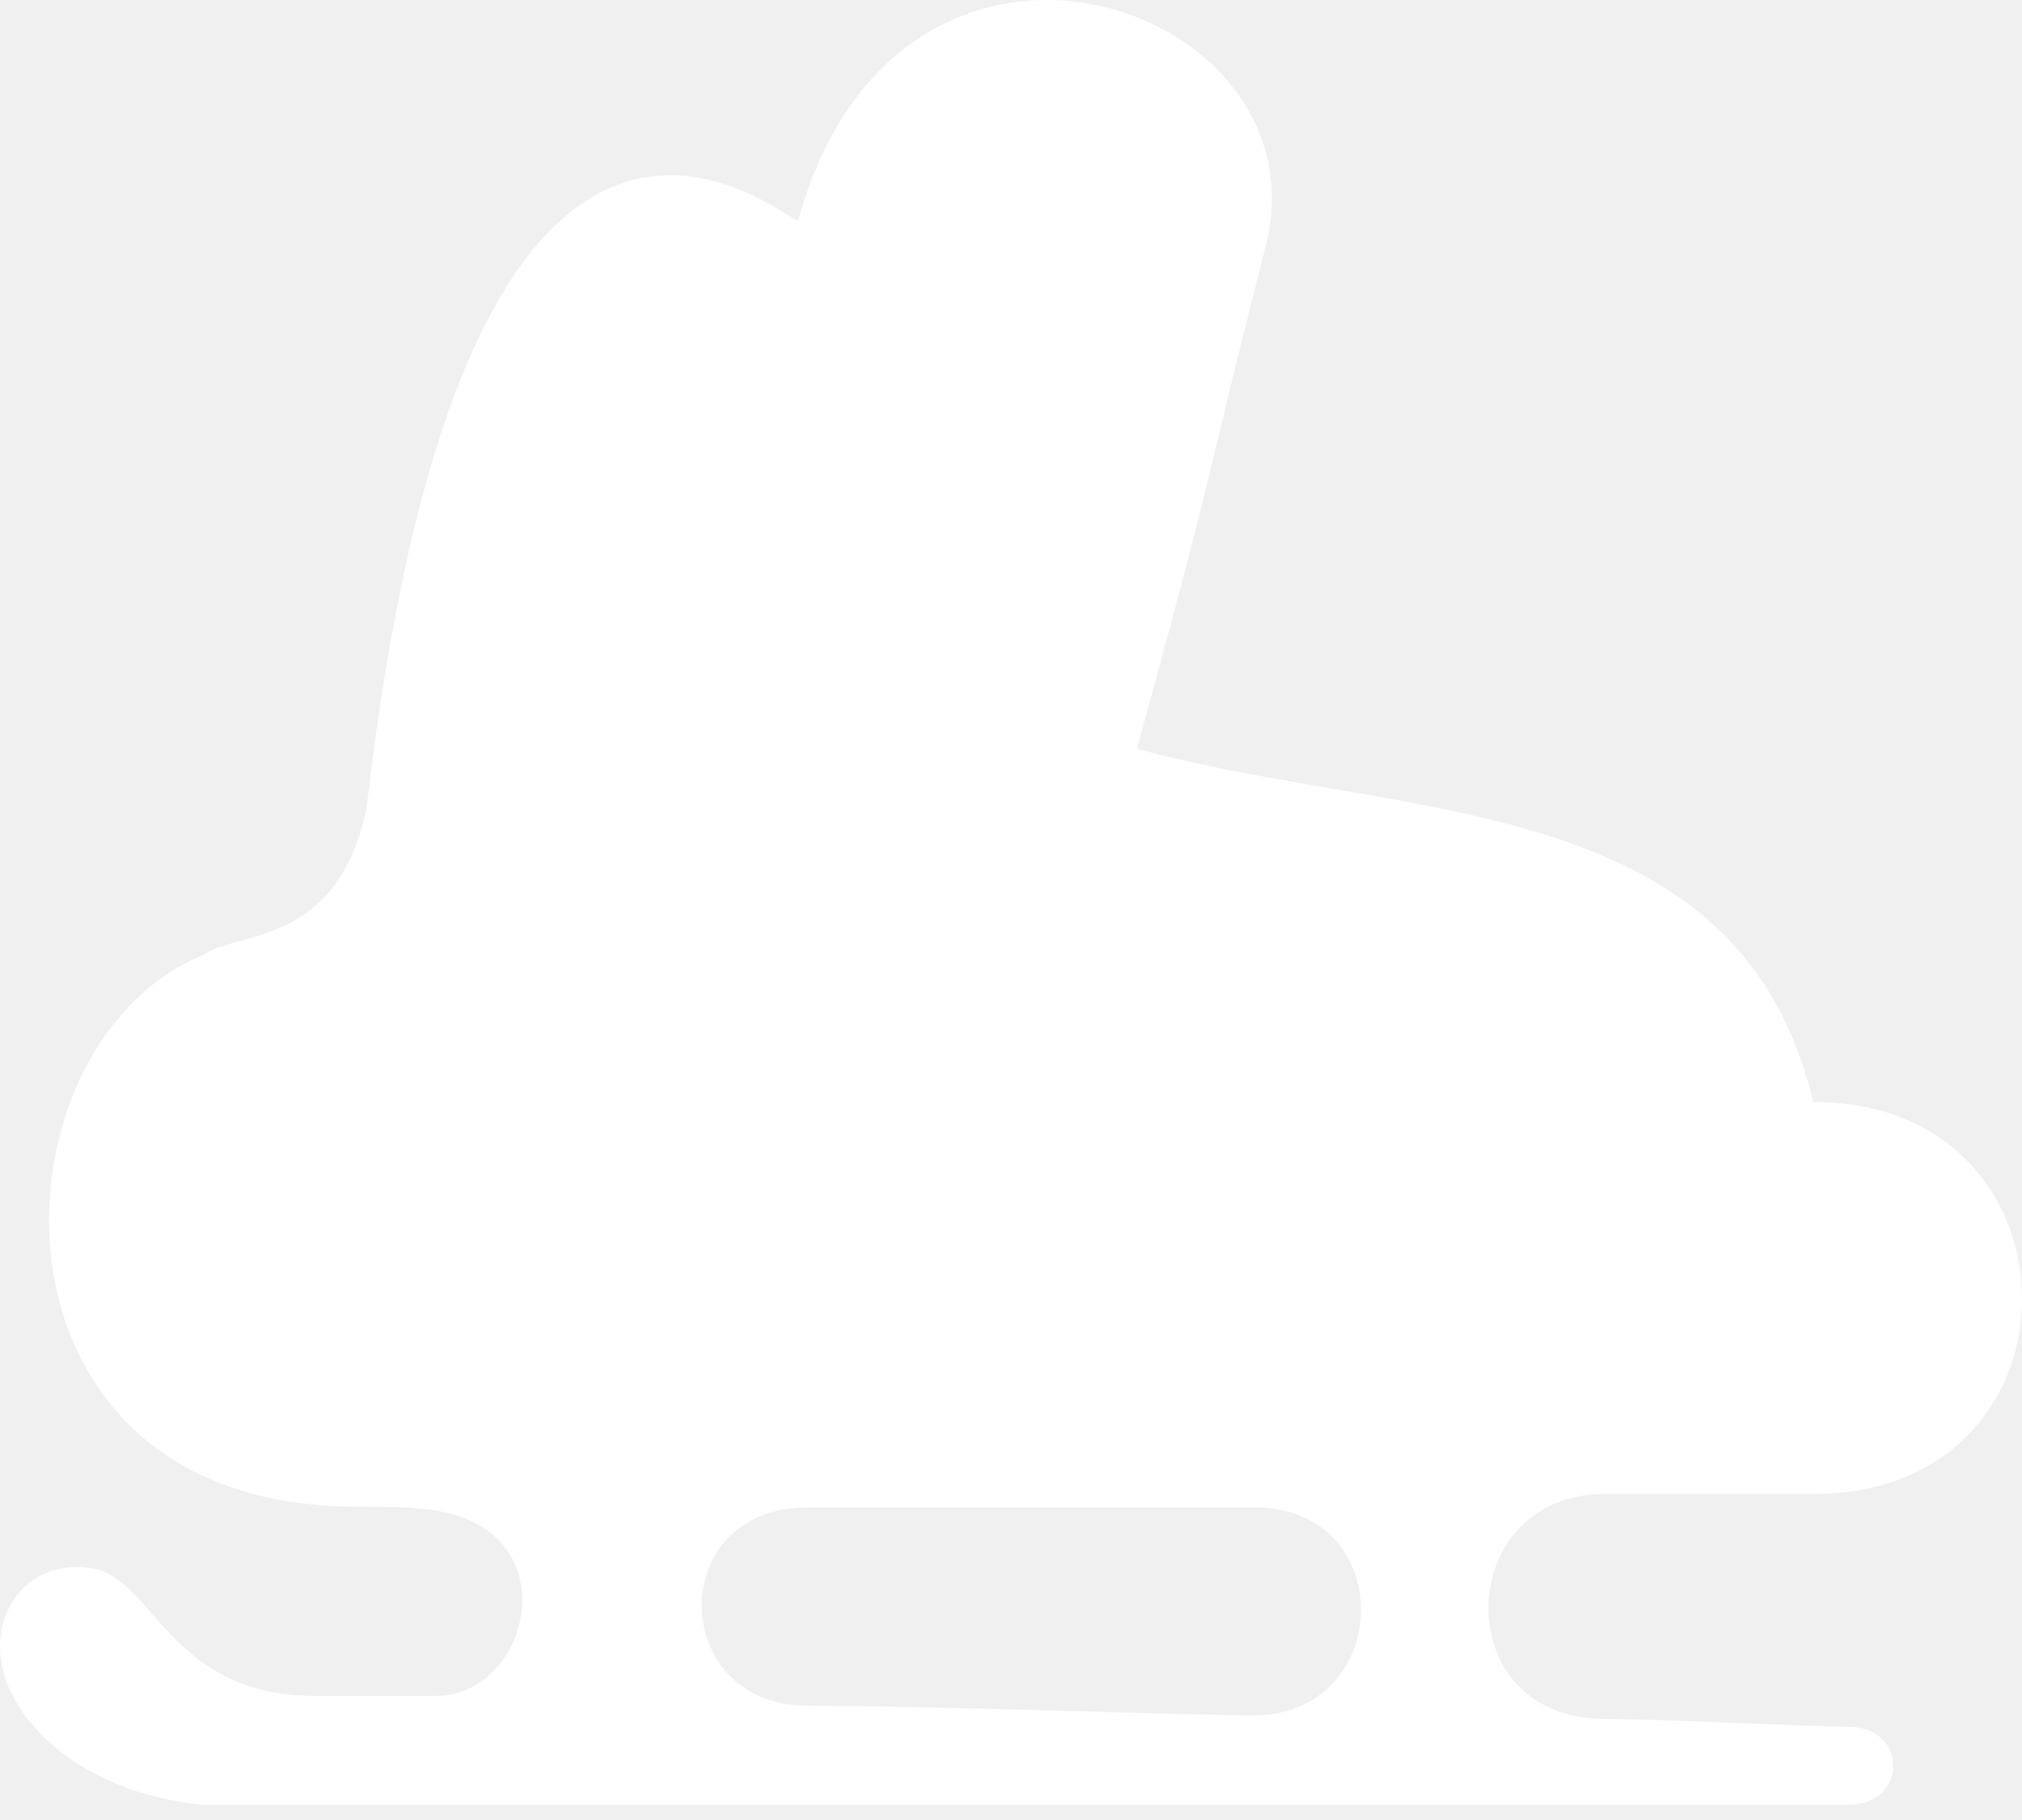
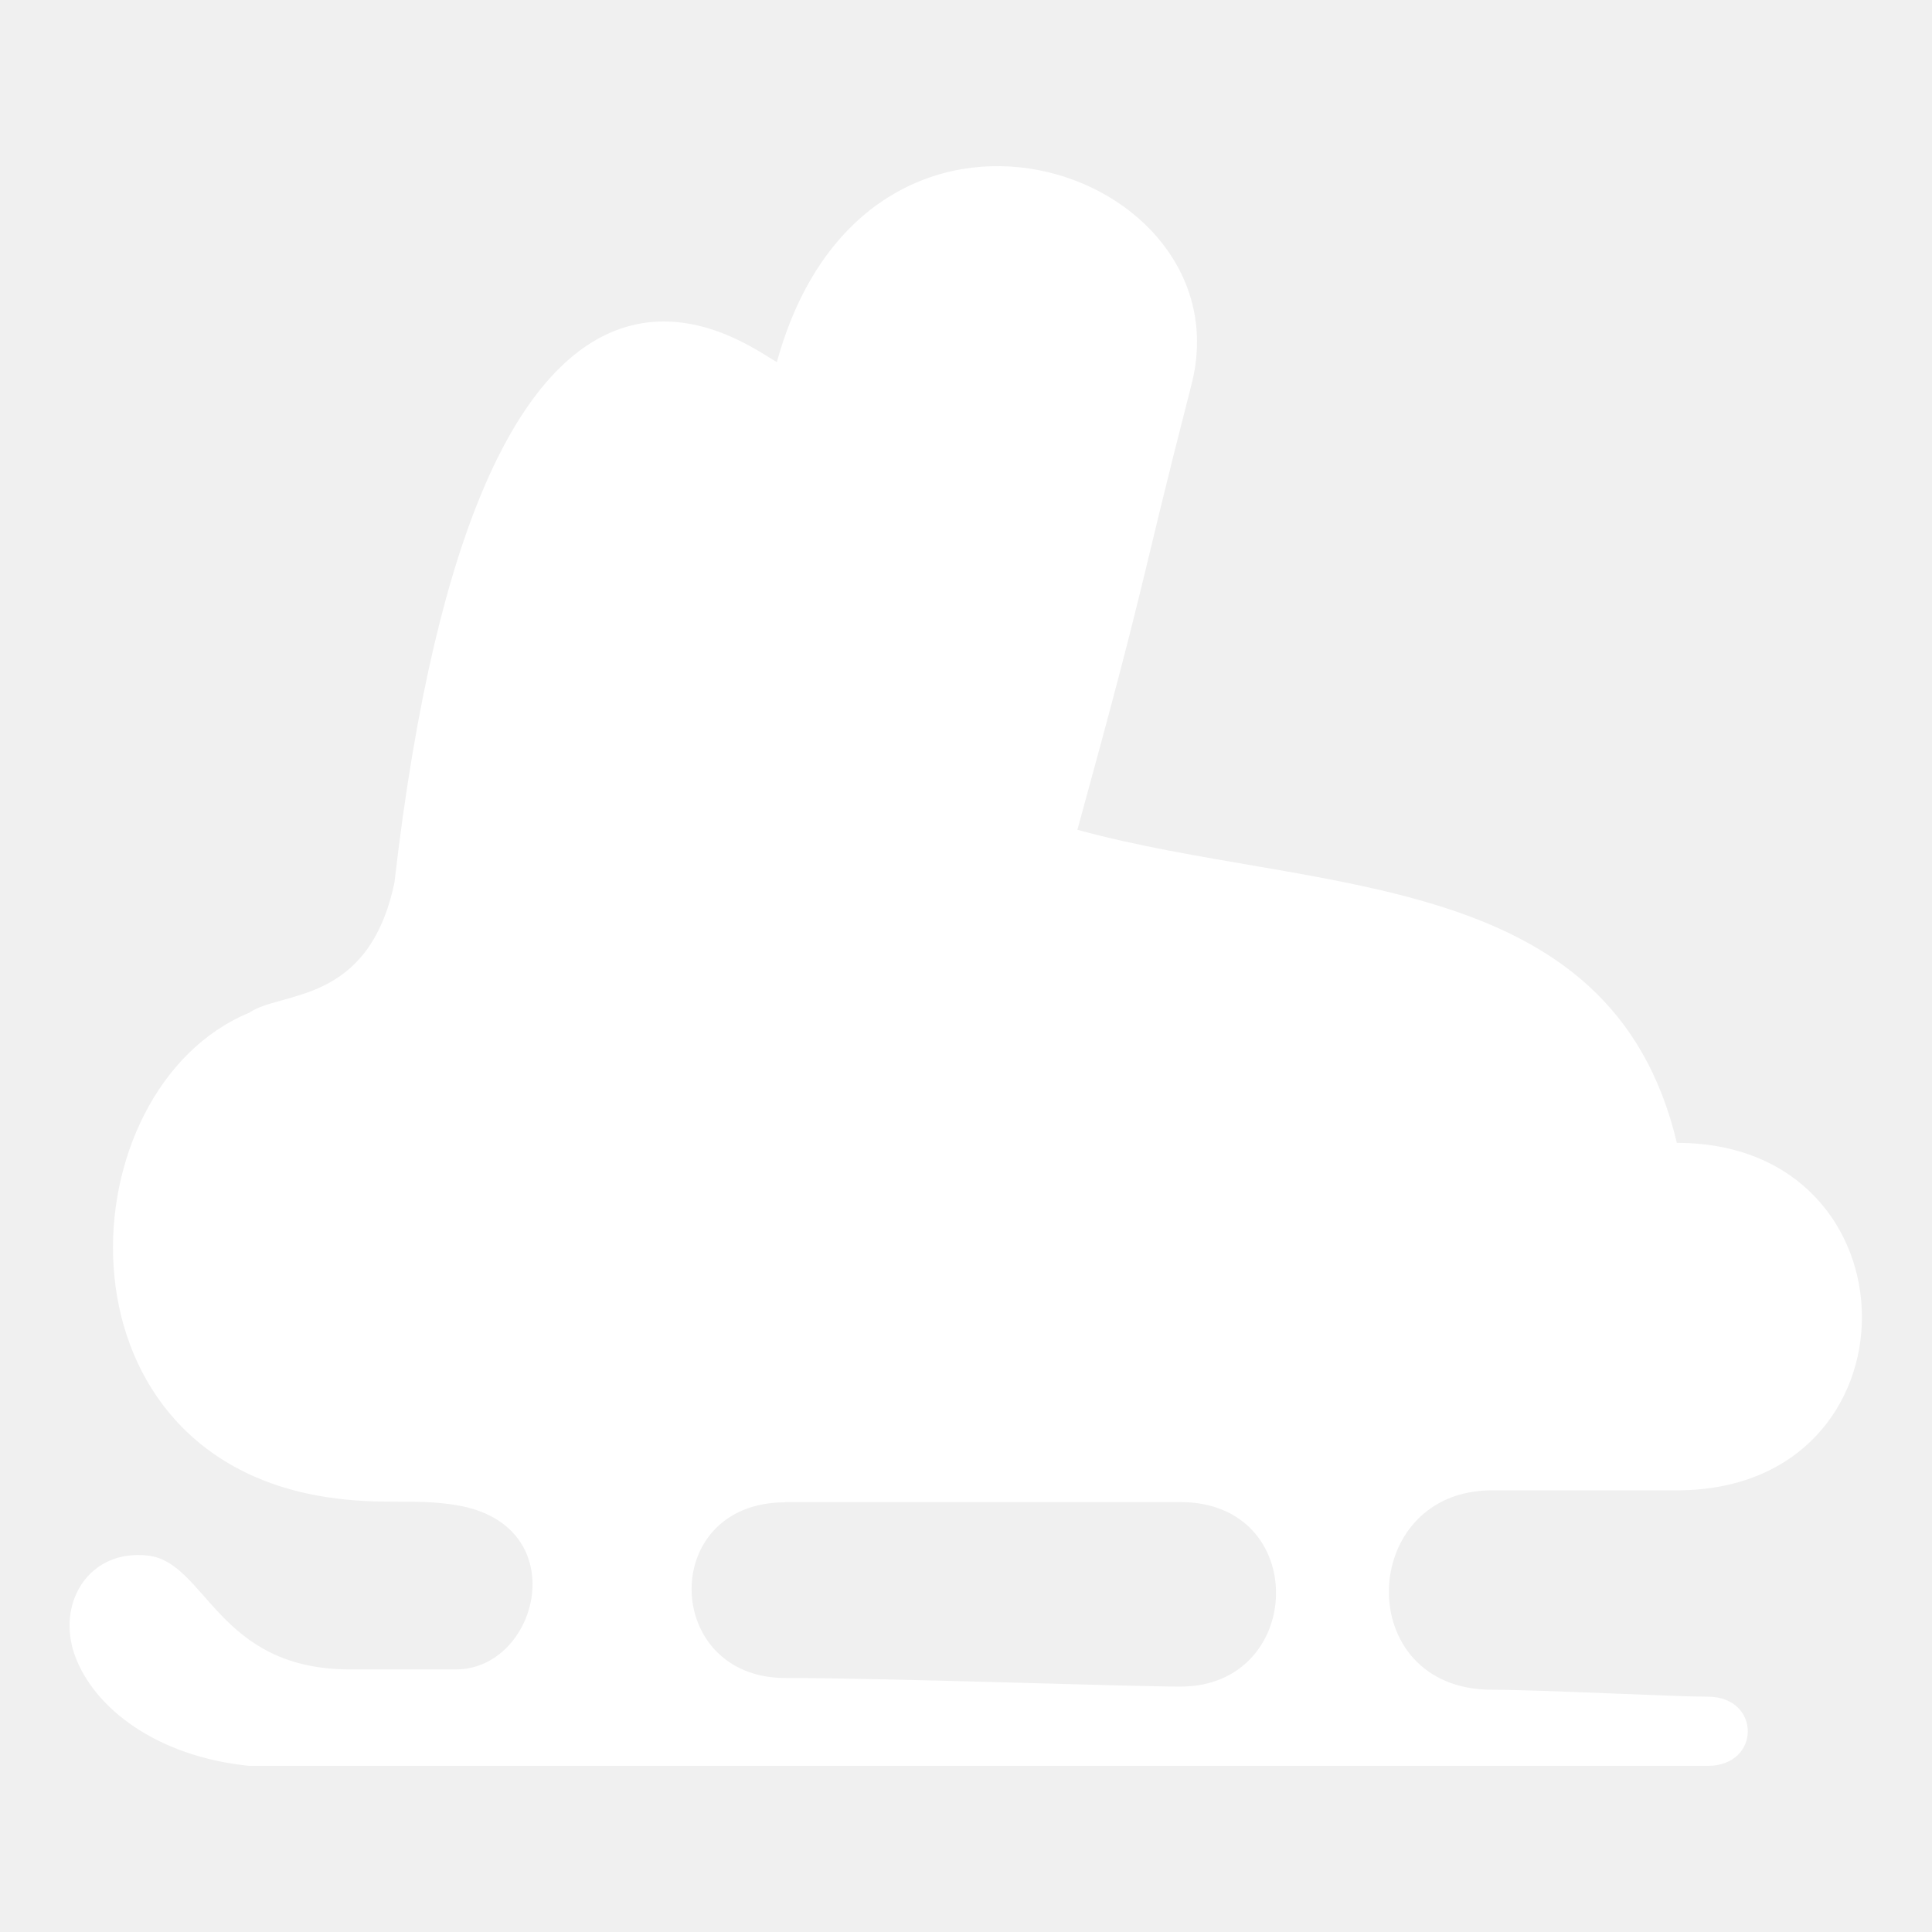
- <svg xmlns="http://www.w3.org/2000/svg" viewBox="0 0 40 36">
-   <path fill="#fff" fill-rule="evenodd" d="M.12 33.24c-.42-1.162.3-2.375 1.618-2.234 1.318.14 1.546 2.542 4.52 2.542h2.365c1.852 0 2.67-3.236 0-3.668-.975-.158-1.633.017-2.905-.18-6.266-.98-5.79-9.12-1.708-10.807.7-.492 2.66-.155 3.24-2.9 1.928-16.72 7.8-12.017 8.535-11.62 2-7.264 10.495-4.327 9.253.502-1.24 4.83-.9 3.946-2.546 9.935 5.266 1.448 11.906.79 13.378 6.987 5.485 0 5.53 7.754 0 7.754h-4.127c-2.994 0-3.137 4.45 0 4.45 1.066 0 4.065.155 4.816.155 1.193 0 1.193 1.544 0 1.544H4.01C1.93 35.49.542 34.4.12 33.24zm15.85-3.426h8.824c2.9 0 2.782 4.117 0 4.117-1.2 0-6.503-.192-8.823-.192-2.74 0-2.83-3.92 0-3.92z" />
+ <svg xmlns="http://www.w3.org/2000/svg" viewBox="0 0 500 500">
+   <path fill="#fff" fill-rule="evenodd" d="M19.388 428.472c-4.87-13.475 3.48-27.542 18.763-25.907 15.29 1.623 17.93 29.48 52.42 29.48H118c21.477 0 30.963-37.528 0-42.538-11.307-1.832-18.938.197-33.69-2.087-72.668-11.365-67.148-105.762-19.81-125.326 8.117-5.706 30.846-1.798 37.572-33.63 22.36-193.898 90.455-139.36 98.978-134.754 23.194-84.24 121.708-50.18 107.305 5.82-14.38 56.013-10.437 45.762-29.526 115.215 61.063 16.792 138.07 9.16 155.14 81.026 63.603 0 64.13 89.927 0 89.927h-47.86c-34.72 0-36.38 51.605 0 51.605 12.36 0 47.14 1.797 55.85 1.797 13.83 0 13.83 17.905 0 17.905H64.5c-24.122-2.435-40.218-15.075-45.112-28.527zm183.808-39.73h102.33c33.63 0 32.26 47.743 0 47.743-13.917 0-75.414-2.226-102.32-2.226-31.774 0-32.817-45.46 0-45.46l-.01-.06z" />
</svg>
